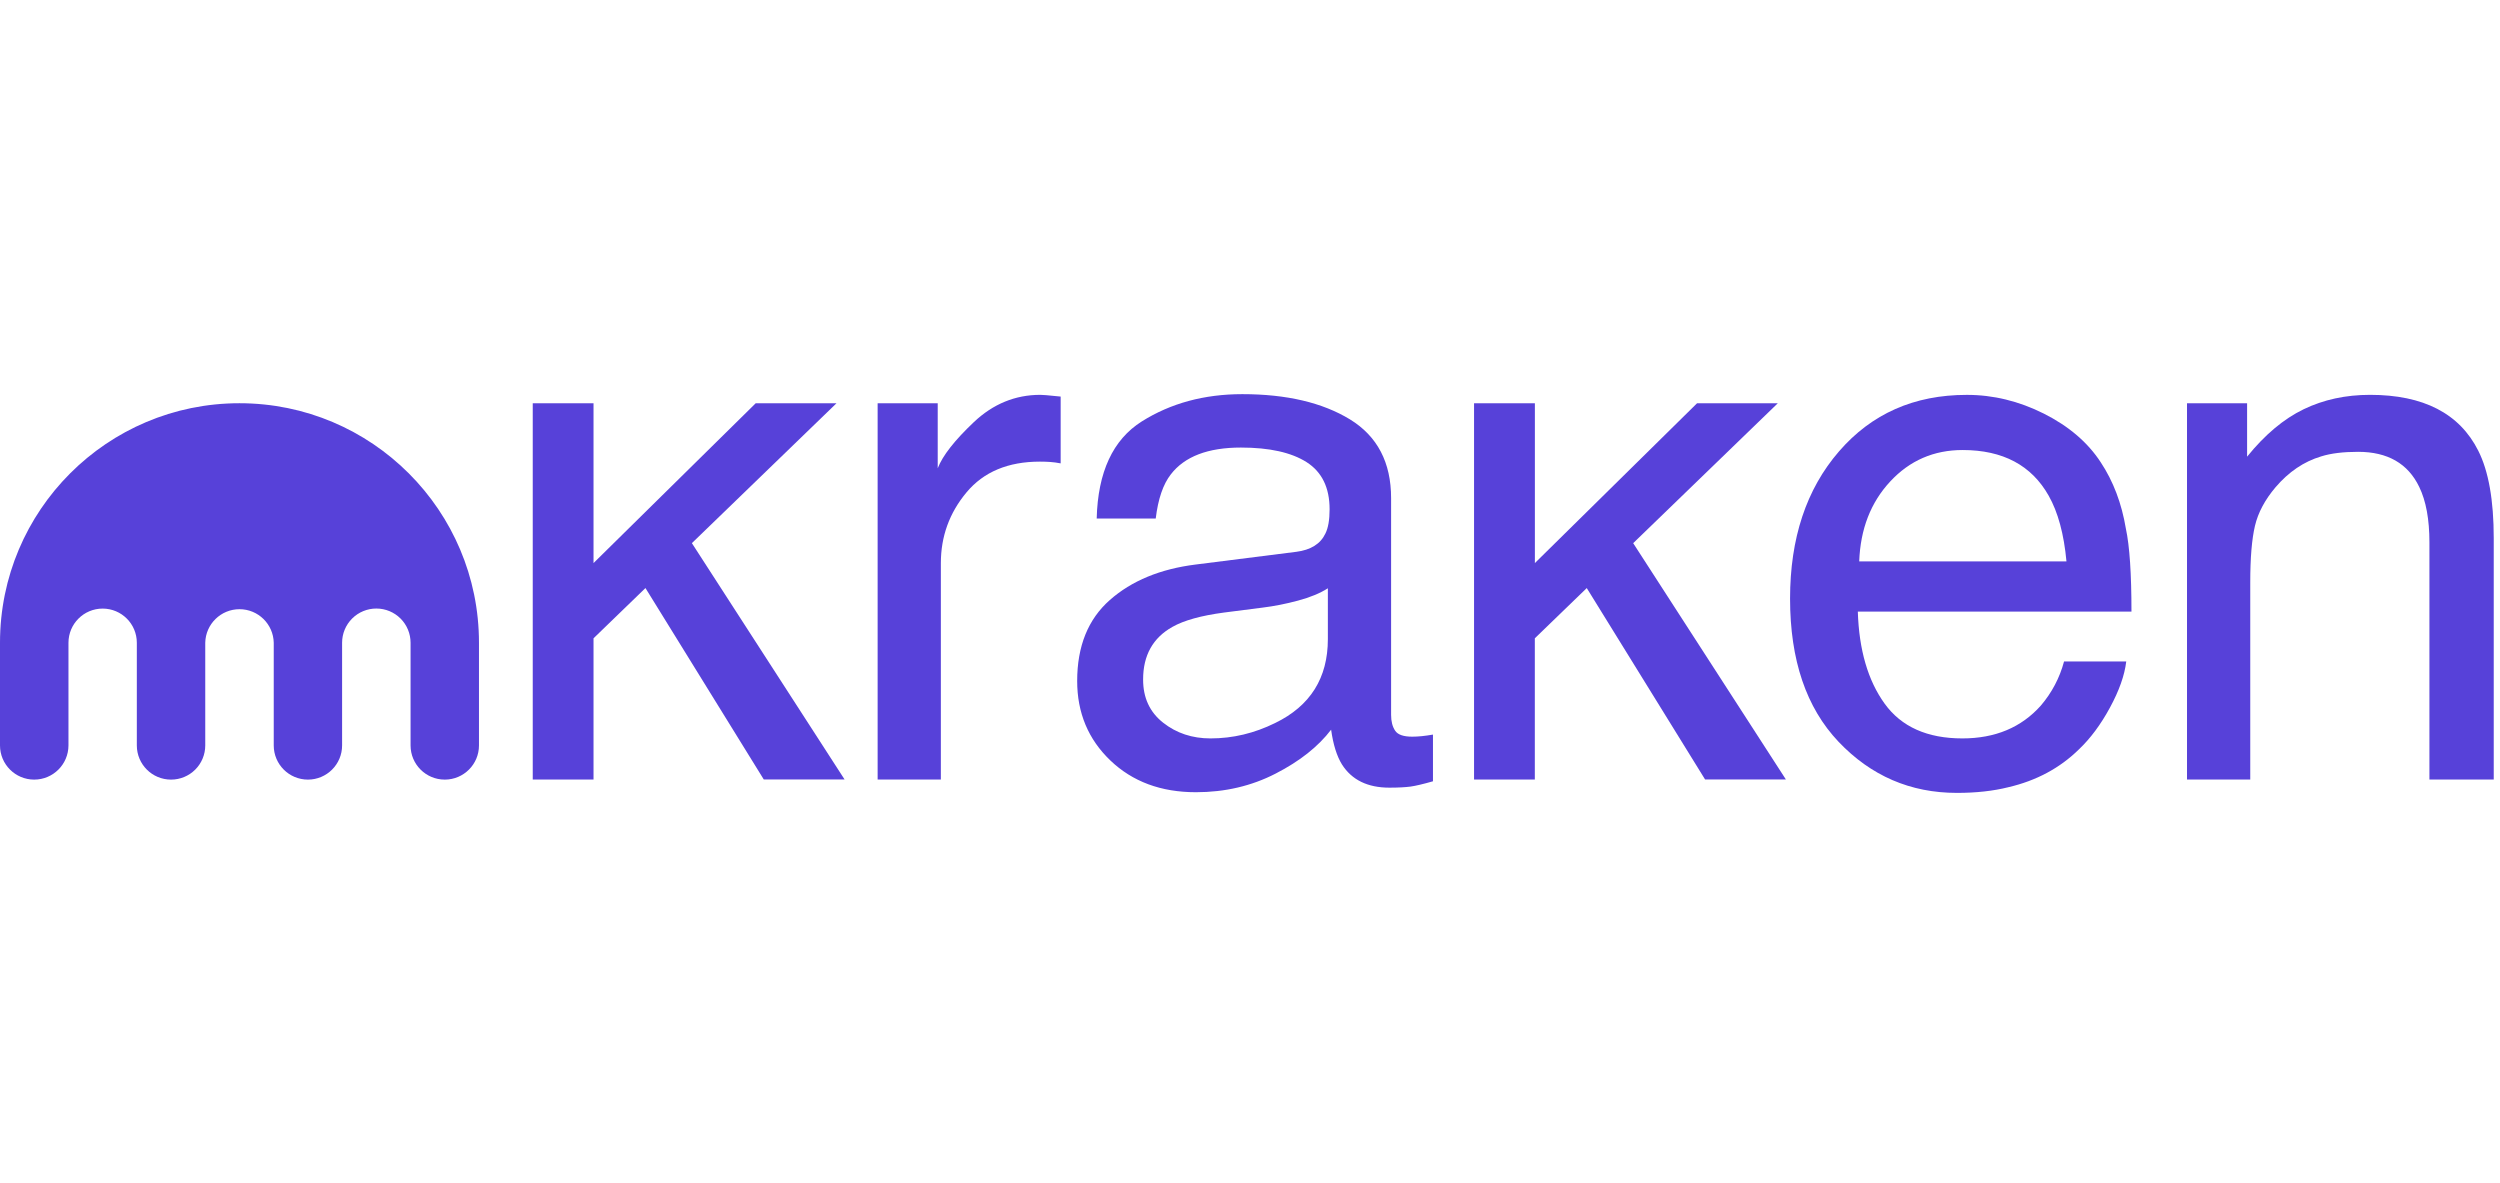
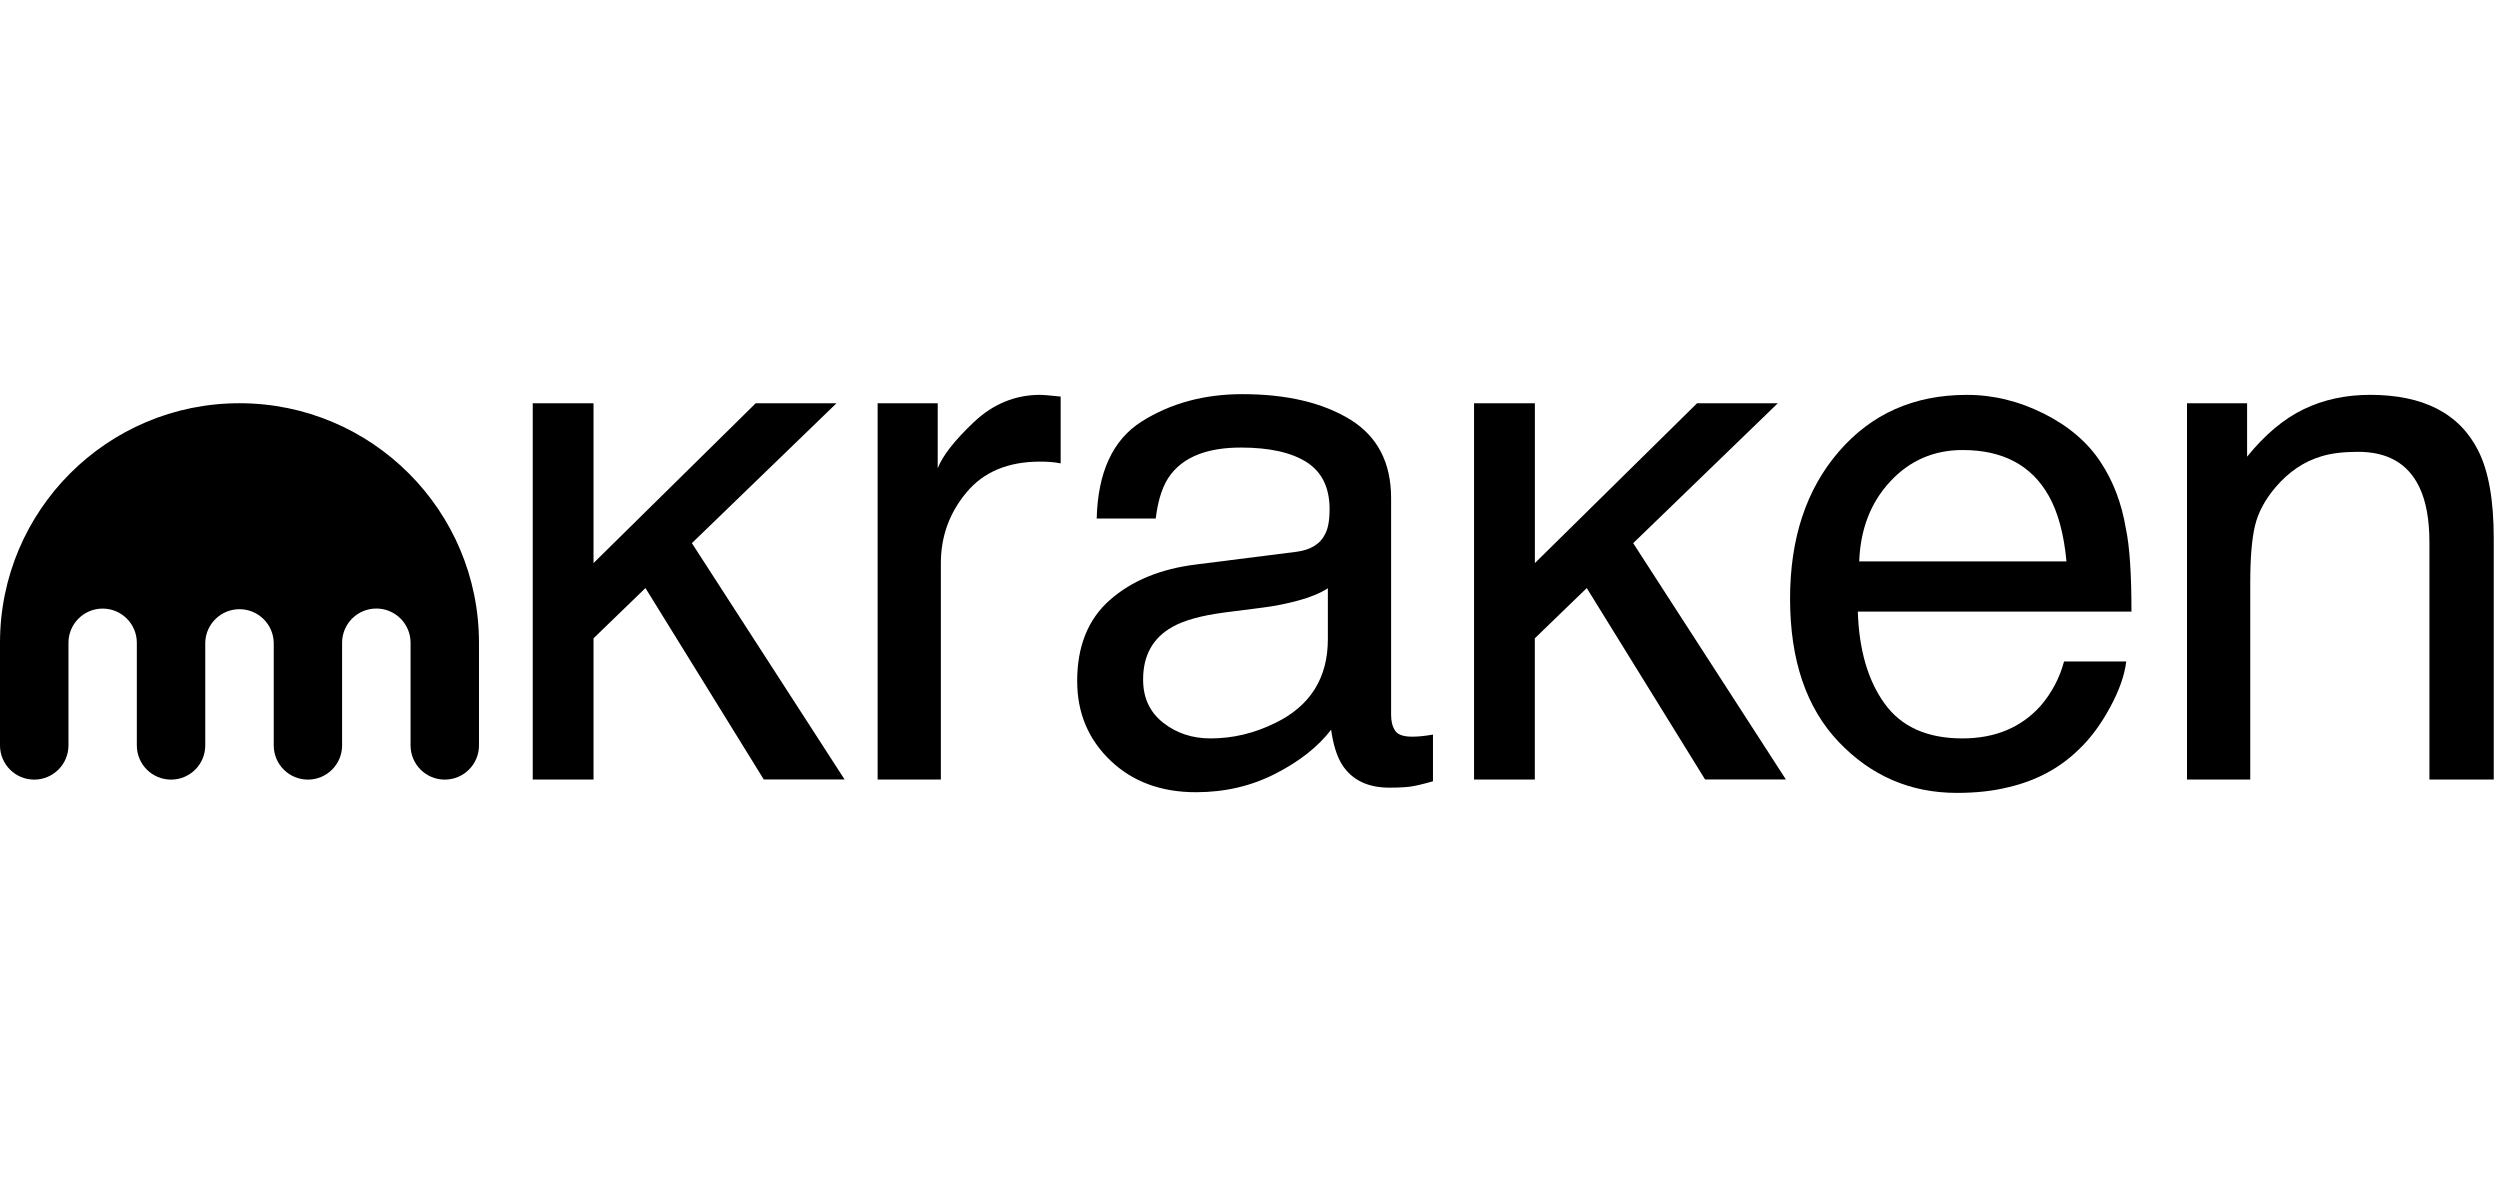
<svg xmlns="http://www.w3.org/2000/svg" role="img" aria-labelledby="kraken-svg" viewBox="0 0 186 88">
-   <path fill="#5741D9" fill-rule="evenodd" d="M96.44 41.056c1.08-.139 1.804-.59 2.168-1.357.21-.419.314-1.021.314-1.809 0-1.607-.57-2.775-1.708-3.504-1.139-.724-2.767-1.088-4.89-1.088-2.453 0-4.19.665-5.216 1.997-.574.737-.946 1.83-1.122 3.282h-4.392c.088-3.458 1.206-5.865 3.354-7.222 2.151-1.352 4.643-2.03 7.481-2.03 3.29 0 5.962.628 8.013 1.88 2.039 1.255 3.056 3.206 3.056 5.857v16.126c0 .49.101.88.302 1.177.196.297.619.443 1.268.443.21 0 .444-.012.708-.037.259-.026.54-.067.837-.118v3.475c-.733.21-1.289.34-1.67.394-.386.05-.905.08-1.57.08-1.621 0-2.797-.574-3.53-1.725-.38-.612-.653-1.474-.808-2.588-.958 1.256-2.332 2.345-4.128 3.266-1.796.925-3.772 1.386-5.932 1.386-2.596 0-4.718-.788-6.363-2.362-1.646-1.574-2.47-3.546-2.47-5.911 0-2.592.812-4.601 2.432-6.029 1.62-1.427 3.747-2.307 6.376-2.637l7.49-.947Zm-9.906 12.71c.992.783 2.169 1.172 3.53 1.172 1.653 0 3.257-.38 4.81-1.147 2.612-1.268 3.919-3.35 3.919-6.238v-3.785c-.574.369-1.315.674-2.22.917-.904.243-1.791.419-2.658.524l-2.843.364c-1.703.226-2.984.582-3.843 1.067-1.457.817-2.181 2.123-2.181 3.91-.004 1.365.494 2.433 1.486 3.216Z" clip-rule="evenodd" />
-   <path fill="#5741D9" d="M69.767 30.003h-4.471v27.995H70v-16.1c0-1.989.637-3.743 1.91-5.267 1.272-1.524 3.093-2.286 5.463-2.286.276 0 .536.009.77.026.235.016.49.05.77.104v-4.97a43.418 43.418 0 0 0-1.071-.104 6.428 6.428 0 0 0-.444-.025c-1.863 0-3.512.678-4.94 2.026-1.428 1.353-2.328 2.496-2.692 3.438v-4.836ZM17.814 30C7.975 30 0 37.98 0 47.822v7.638a2.543 2.543 0 0 0 2.543 2.543 2.55 2.55 0 0 0 2.551-2.543v-7.638a2.543 2.543 0 1 1 5.086 0v7.638a2.543 2.543 0 0 0 2.544 2.543 2.543 2.543 0 0 0 2.547-2.543v-7.638a2.548 2.548 0 0 1 5.095 0v7.638a2.543 2.543 0 1 0 5.086 0v-7.638a2.545 2.545 0 0 1 2.551-2.547 2.543 2.543 0 0 1 2.543 2.547v7.638a2.544 2.544 0 0 0 2.547 2.543 2.543 2.543 0 0 0 2.543-2.543v-7.638C35.636 37.98 27.657 30 17.814 30Zm21.822.003h4.522v11.89l12.066-11.89h6.011L51.476 40.41l11.362 17.584h-6.012l-8.804-14.243-3.864 3.739v10.508h-4.522V30.003Zm74.559 11.89v-11.89h-4.526v27.995h4.522V47.49l3.864-3.738 8.804 14.242h6.012l-11.362-17.583 10.759-10.408h-6.007l-12.066 11.89Z" />
-   <path fill="#5741D9" fill-rule="evenodd" d="M152.062 30.773c1.855.934 3.266 2.14 4.233 3.622.934 1.41 1.557 3.056 1.871 4.94.277 1.29.415 3.345.415 6.167h-20.359c.088 2.846.753 5.132 1.997 6.853 1.243 1.72 3.173 2.583 5.781 2.583 2.437 0 4.384-.812 5.836-2.44a8.327 8.327 0 0 0 1.729-3.283h4.627c-.122 1.03-.528 2.173-1.215 3.437-.686 1.265-1.456 2.294-2.302 3.098-1.419 1.395-3.174 2.336-5.267 2.822-1.122.28-2.395.419-3.814.419-3.462 0-6.397-1.269-8.804-3.802-2.407-2.537-3.609-6.083-3.609-10.65 0-4.497 1.21-8.147 3.638-10.952 2.424-2.805 5.593-4.208 9.508-4.208 1.967-.004 3.881.465 5.735 1.394Zm1.683 10.994c-.188-2.039-.632-3.667-1.323-4.886-1.276-2.264-3.412-3.399-6.401-3.399-2.143 0-3.939.779-5.388 2.34-1.453 1.562-2.219 3.542-2.307 5.945h15.419Z" clip-rule="evenodd" />
-   <path fill="#5741D9" d="M167.184 33.976v-3.973h-4.471v27.995h4.706v-14.66c0-1.83.117-3.233.351-4.22.235-.989.746-1.94 1.528-2.864.98-1.148 2.11-1.914 3.4-2.299.716-.226 1.633-.339 2.746-.339 2.194 0 3.71.87 4.547 2.612.507 1.043.758 2.42.758 4.128v17.642h4.785V40.043c0-2.826-.385-4.994-1.151-6.51-1.394-2.771-4.078-4.157-8.051-4.157-1.813 0-3.458.356-4.94 1.072-1.482.716-2.885 1.892-4.208 3.529Z" />
+   <path fill-rule="evenodd" clip-rule="evenodd" d="M96.44 41.056c1.08-.139 1.804-.59 2.168-1.357.21-.419.314-1.021.314-1.809 0-1.607-.57-2.775-1.708-3.504-1.139-.724-2.767-1.088-4.89-1.088-2.453 0-4.19.665-5.216 1.997-.574.737-.946 1.83-1.122 3.282h-4.392c.088-3.458 1.206-5.865 3.354-7.222 2.151-1.352 4.643-2.03 7.481-2.03 3.29 0 5.962.628 8.013 1.88 2.039 1.255 3.056 3.206 3.056 5.857v16.126c0 .49.101.88.302 1.177.196.297.619.443 1.268.443.21 0 .444-.012.708-.037.259-.026.54-.067.837-.118v3.475c-.733.21-1.289.34-1.67.394-.386.05-.905.08-1.57.08-1.621 0-2.797-.574-3.53-1.725-.38-.612-.653-1.474-.808-2.588-.958 1.256-2.332 2.345-4.128 3.266-1.796.925-3.772 1.386-5.932 1.386-2.596 0-4.718-.788-6.363-2.362-1.646-1.574-2.47-3.546-2.47-5.911 0-2.592.812-4.601 2.432-6.029 1.62-1.427 3.747-2.307 6.376-2.637l7.49-.947Zm-9.906 12.71c.992.783 2.169 1.172 3.53 1.172 1.653 0 3.257-.38 4.81-1.147 2.612-1.268 3.919-3.35 3.919-6.238v-3.785c-.574.369-1.315.674-2.22.917-.904.243-1.791.419-2.658.524l-2.843.364c-1.703.226-2.984.582-3.843 1.067-1.457.817-2.181 2.123-2.181 3.91-.004 1.365.494 2.433 1.486 3.216Z" />
+   <path d="M69.767 30.003h-4.471v27.995H70V41.898c0-1.989.637-3.743 1.91-5.267 1.272-1.524 3.093-2.286 5.463-2.286.276 0 .536.009.77.026.235.016.49.05.77.104v-4.97a43.418 43.418 0 0 0-1.071-.104 6.428 6.428 0 0 0-.444-.025c-1.863 0-3.512.678-4.94 2.026-1.428 1.353-2.328 2.496-2.692 3.438v-4.836ZM17.814 30C7.975 30 0 37.98 0 47.822v7.638a2.543 2.543 0 0 0 2.543 2.543 2.55 2.55 0 0 0 2.551-2.543v-7.638a2.543 2.543 0 1 1 5.086 0v7.638a2.543 2.543 0 0 0 2.544 2.543 2.543 2.543 0 0 0 2.547-2.543v-7.638a2.548 2.548 0 0 1 5.095 0v7.638a2.543 2.543 0 1 0 5.086 0v-7.638a2.545 2.545 0 0 1 2.551-2.547 2.543 2.543 0 0 1 2.543 2.547v7.638a2.544 2.544 0 0 0 2.547 2.543 2.543 2.543 0 0 0 2.543-2.543v-7.638C35.636 37.98 27.657 30 17.814 30ZM39.636 30.003h4.522v11.89l12.066-11.89h6.011L51.476 40.41l11.362 17.584h-6.012l-8.804-14.243-3.864 3.739v10.508h-4.522V30.003ZM114.195 41.893v-11.89h-4.526v27.995h4.522V47.49l3.864-3.738 8.804 14.242h6.012l-11.362-17.583 10.759-10.408h-6.007l-12.066 11.89Z" />
+   <path fill-rule="evenodd" clip-rule="evenodd" d="M152.062 30.773c1.855.934 3.266 2.14 4.233 3.622.934 1.41 1.557 3.056 1.871 4.94.277 1.29.415 3.345.415 6.167h-20.359c.088 2.846.753 5.132 1.997 6.853 1.243 1.72 3.173 2.583 5.781 2.583 2.437 0 4.384-.812 5.836-2.44a8.327 8.327 0 0 0 1.729-3.283h4.627c-.122 1.03-.528 2.173-1.215 3.437-.686 1.265-1.456 2.294-2.302 3.098-1.419 1.395-3.174 2.336-5.267 2.822-1.122.28-2.395.419-3.814.419-3.462 0-6.397-1.269-8.804-3.802-2.407-2.537-3.609-6.083-3.609-10.65 0-4.497 1.21-8.147 3.638-10.952 2.424-2.805 5.593-4.208 9.508-4.208 1.967-.004 3.881.465 5.735 1.394Zm1.683 10.994c-.188-2.039-.632-3.667-1.323-4.886-1.276-2.264-3.412-3.399-6.401-3.399-2.143 0-3.939.779-5.388 2.34-1.453 1.562-2.219 3.542-2.307 5.945h15.419Z" />
+   <path d="M167.184 33.976v-3.973h-4.471v27.995h4.706v-14.66c0-1.83.117-3.233.351-4.22.235-.989.746-1.94 1.528-2.864.98-1.148 2.11-1.914 3.4-2.299.716-.226 1.633-.339 2.746-.339 2.194 0 3.71.87 4.547 2.612.507 1.043.758 2.42.758 4.128v17.642h4.785V40.043c0-2.826-.385-4.994-1.151-6.51-1.394-2.771-4.078-4.157-8.051-4.157-1.813 0-3.458.356-4.94 1.072-1.482.716-2.885 1.892-4.208 3.529Z" />
</svg>
